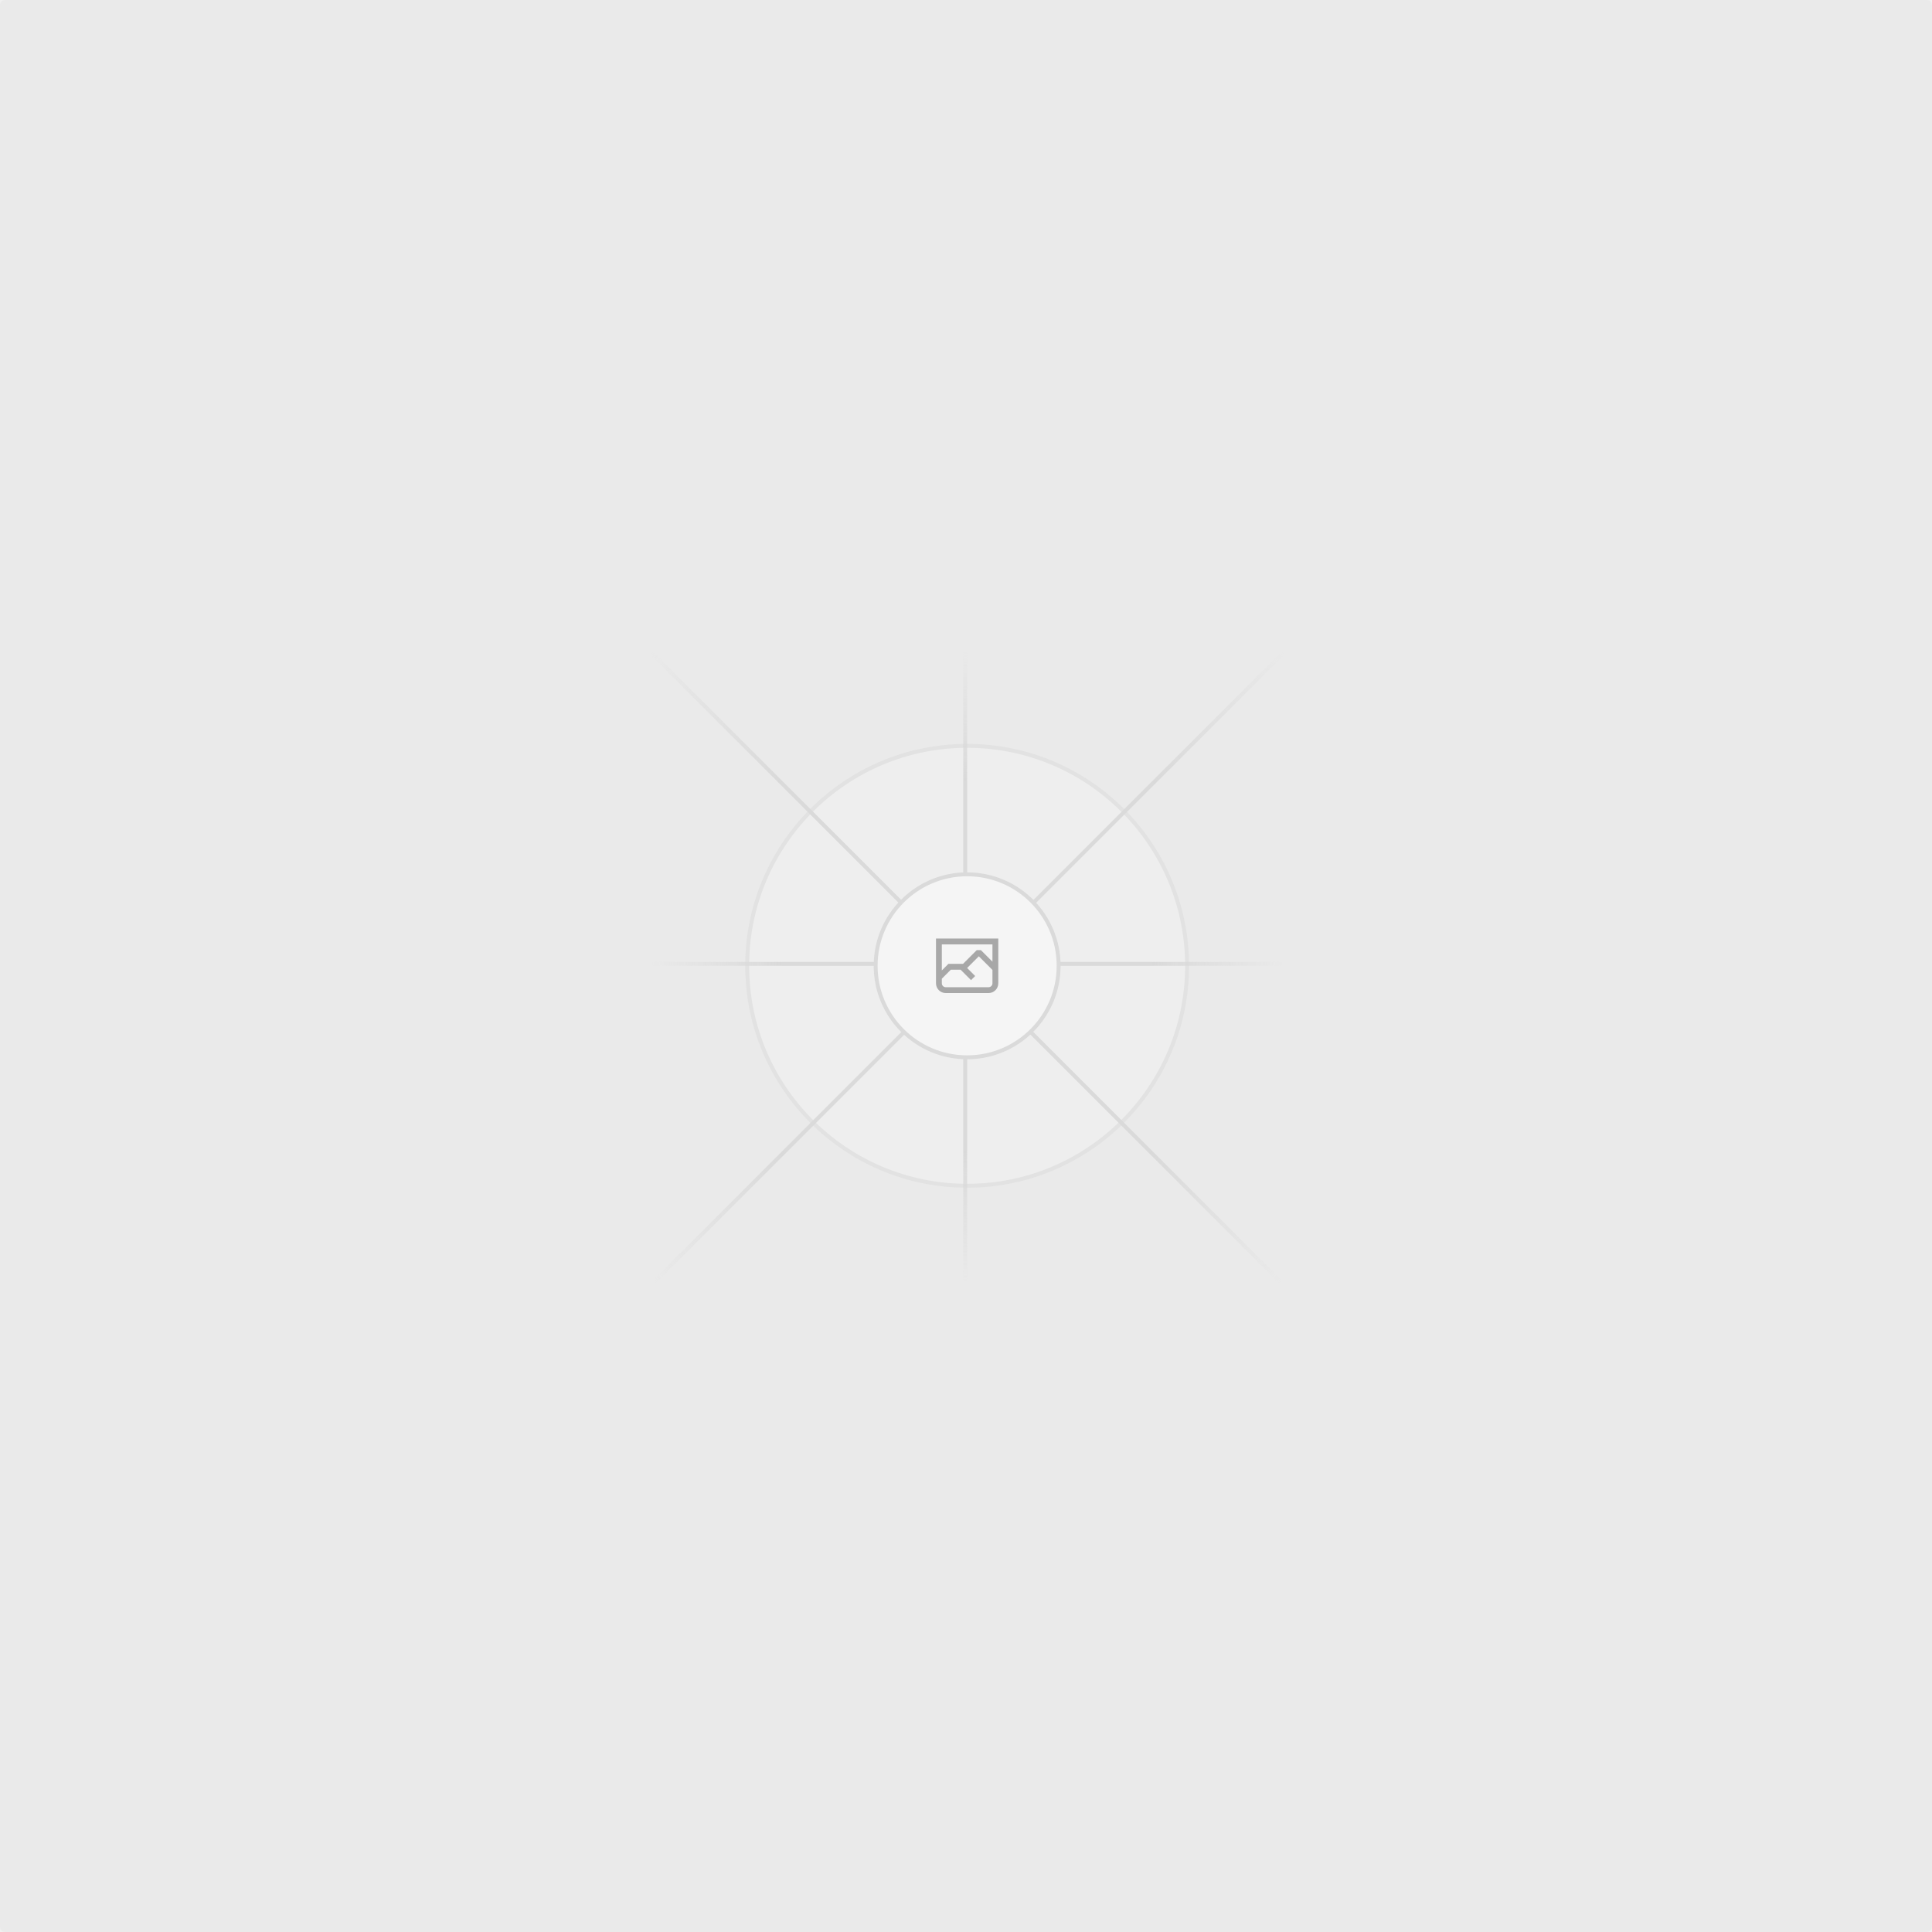
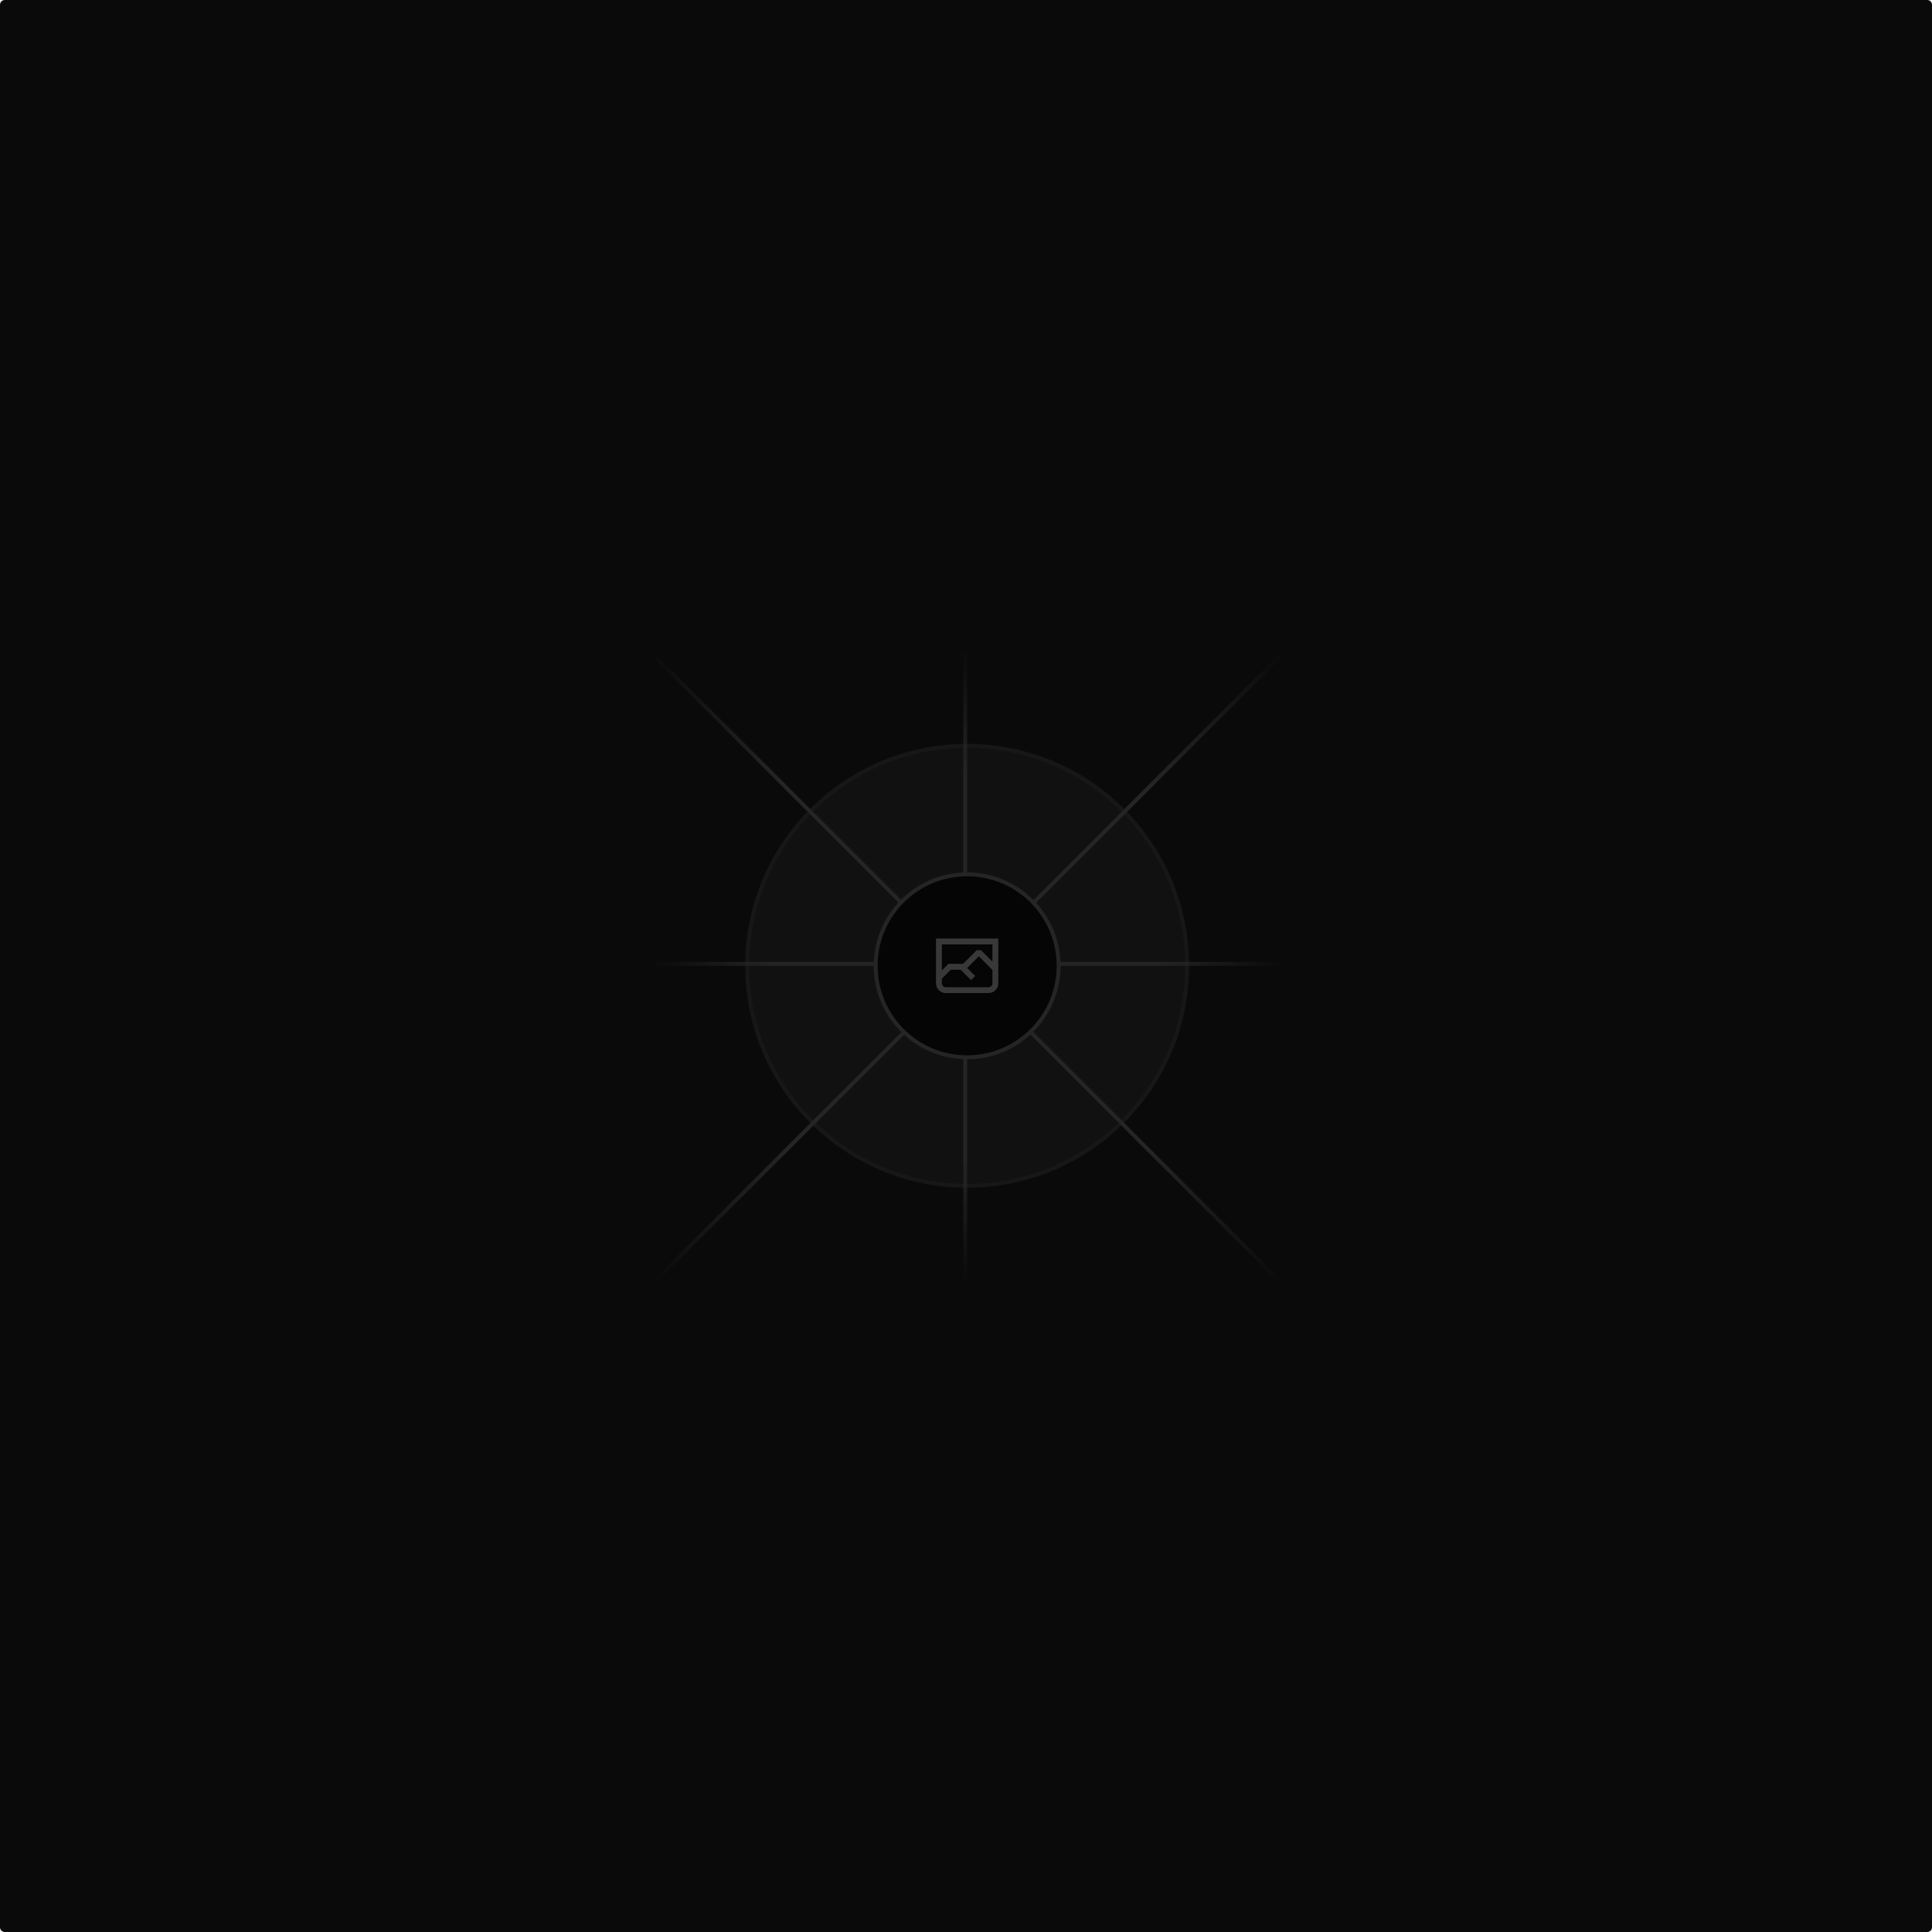
<svg xmlns="http://www.w3.org/2000/svg" width="1200" height="1200" fill="none">
-   <rect width="1200" height="1200" fill="#EAEAEA" rx="3" />
+   <rect width="1200" height="1200" fill="#0a0a0a" rx="3" />
  <g opacity=".5">
    <g opacity=".5">
-       <path fill="#FAFAFA" d="M600.709 736.5c-75.454 0-136.621-61.167-136.621-136.62 0-75.454 61.167-136.621 136.621-136.621 75.453 0 136.62 61.167 136.62 136.621 0 75.453-61.167 136.62-136.62 136.62Z" />
-       <path stroke="#C9C9C9" stroke-width="2.418" d="M600.709 736.5c-75.454 0-136.621-61.167-136.621-136.62 0-75.454 61.167-136.621 136.621-136.621 75.453 0 136.62 61.167 136.62 136.621 0 75.453-61.167 136.62-136.62 136.62Z" />
+       <path fill="#262626" d="M600.709 736.5c-75.454 0-136.621-61.167-136.621-136.62 0-75.454 61.167-136.621 136.621-136.621 75.453 0 136.62 61.167 136.62 136.621 0 75.453-61.167 136.62-136.62 136.62Z" />
+       <path stroke="#404040" stroke-width="2.418" d="M600.709 736.5c-75.454 0-136.621-61.167-136.621-136.62 0-75.454 61.167-136.621 136.621-136.621 75.453 0 136.62 61.167 136.62 136.621 0 75.453-61.167 136.62-136.62 136.62Z" />
    </g>
    <path stroke="url(#a)" stroke-width="2.418" d="M0-1.209h553.581" transform="scale(1 -1) rotate(45 1163.11 91.165)" />
    <path stroke="url(#b)" stroke-width="2.418" d="M404.846 598.671h391.726" />
    <path stroke="url(#c)" stroke-width="2.418" d="M599.5 795.742V404.017" />
    <path stroke="url(#d)" stroke-width="2.418" d="m795.717 796.597-391.441-391.44" />
-     <path fill="#fff" d="M600.709 656.704c-31.384 0-56.825-25.441-56.825-56.824 0-31.384 25.441-56.825 56.825-56.825 31.383 0 56.824 25.441 56.824 56.825 0 31.383-25.441 56.824-56.824 56.824Z" />
+     <path fill="#000" d="M600.709 656.704c-31.384 0-56.825-25.441-56.825-56.824 0-31.384 25.441-56.825 56.825-56.825 31.383 0 56.824 25.441 56.824 56.825 0 31.383-25.441 56.824-56.824 56.824Z" />
    <g clip-path="url(#e)">
      <path fill="#666" fill-rule="evenodd" d="M616.426 586.58h-31.434v16.176l3.553-3.554.531-.531h9.068l.074-.074 8.463-8.463h2.565l7.18 7.181V586.58Zm-15.715 14.654 3.698 3.699 1.283 1.282-2.565 2.565-1.282-1.283-5.2-5.199h-6.066l-5.514 5.514-.073.073v2.876a2.418 2.418 0 0 0 2.418 2.418h26.598a2.418 2.418 0 0 0 2.418-2.418v-8.317l-8.463-8.463-7.181 7.181-.071.072Zm-19.347 5.442v4.085a6.045 6.045 0 0 0 6.046 6.045h26.598a6.044 6.044 0 0 0 6.045-6.045v-7.108l1.356-1.355-1.282-1.283-.074-.073v-17.989h-38.689v23.43l-.146.146.146.147Z" clip-rule="evenodd" />
    </g>
-     <path stroke="#C9C9C9" stroke-width="2.418" d="M600.709 656.704c-31.384 0-56.825-25.441-56.825-56.824 0-31.384 25.441-56.825 56.825-56.825 31.383 0 56.824 25.441 56.824 56.825 0 31.383-25.441 56.824-56.824 56.824Z" />
+     <path stroke="#404040" stroke-width="2.418" d="M600.709 656.704c-31.384 0-56.825-25.441-56.825-56.824 0-31.384 25.441-56.825 56.825-56.825 31.383 0 56.824 25.441 56.824 56.825 0 31.383-25.441 56.824-56.824 56.824Z" />
  </g>
  <defs>
    <linearGradient id="a" x1="554.061" x2="-.48" y1=".083" y2=".087" gradientUnits="userSpaceOnUse">
-       <stop stop-color="#C9C9C9" stop-opacity="0" />
-       <stop offset=".208" stop-color="#C9C9C9" />
-       <stop offset=".792" stop-color="#C9C9C9" />
-       <stop offset="1" stop-color="#C9C9C9" stop-opacity="0" />
+       <stop stop-color="#404040" stop-opacity="0" />
+       <stop offset=".208" stop-color="#404040" />
+       <stop offset=".792" stop-color="#404040" />
+       <stop offset="1" stop-color="#404040" stop-opacity="0" />
    </linearGradient>
    <linearGradient id="b" x1="796.912" x2="404.507" y1="599.963" y2="599.965" gradientUnits="userSpaceOnUse">
-       <stop stop-color="#C9C9C9" stop-opacity="0" />
-       <stop offset=".208" stop-color="#C9C9C9" />
-       <stop offset=".792" stop-color="#C9C9C9" />
-       <stop offset="1" stop-color="#C9C9C9" stop-opacity="0" />
+       <stop stop-color="#404040" stop-opacity="0" />
+       <stop offset=".208" stop-color="#404040" />
+       <stop offset=".792" stop-color="#404040" />
+       <stop offset="1" stop-color="#404040" stop-opacity="0" />
    </linearGradient>
    <linearGradient id="c" x1="600.792" x2="600.794" y1="403.677" y2="796.082" gradientUnits="userSpaceOnUse">
-       <stop stop-color="#C9C9C9" stop-opacity="0" />
-       <stop offset=".208" stop-color="#C9C9C9" />
-       <stop offset=".792" stop-color="#C9C9C9" />
-       <stop offset="1" stop-color="#C9C9C9" stop-opacity="0" />
+       <stop stop-color="#404040" stop-opacity="0" />
+       <stop offset=".208" stop-color="#404040" />
+       <stop offset=".792" stop-color="#404040" />
+       <stop offset="1" stop-color="#404040" stop-opacity="0" />
    </linearGradient>
    <linearGradient id="d" x1="404.85" x2="796.972" y1="403.903" y2="796.02" gradientUnits="userSpaceOnUse">
-       <stop stop-color="#C9C9C9" stop-opacity="0" />
-       <stop offset=".208" stop-color="#C9C9C9" />
-       <stop offset=".792" stop-color="#C9C9C9" />
-       <stop offset="1" stop-color="#C9C9C9" stop-opacity="0" />
+       <stop stop-color="#404040" stop-opacity="0" />
+       <stop offset=".208" stop-color="#404040" />
+       <stop offset=".792" stop-color="#404040" />
+       <stop offset="1" stop-color="#404040" stop-opacity="0" />
    </linearGradient>
    <clipPath id="e">
      <path fill="#fff" d="M581.364 580.535h38.689v38.689h-38.689z" />
    </clipPath>
  </defs>
</svg>
